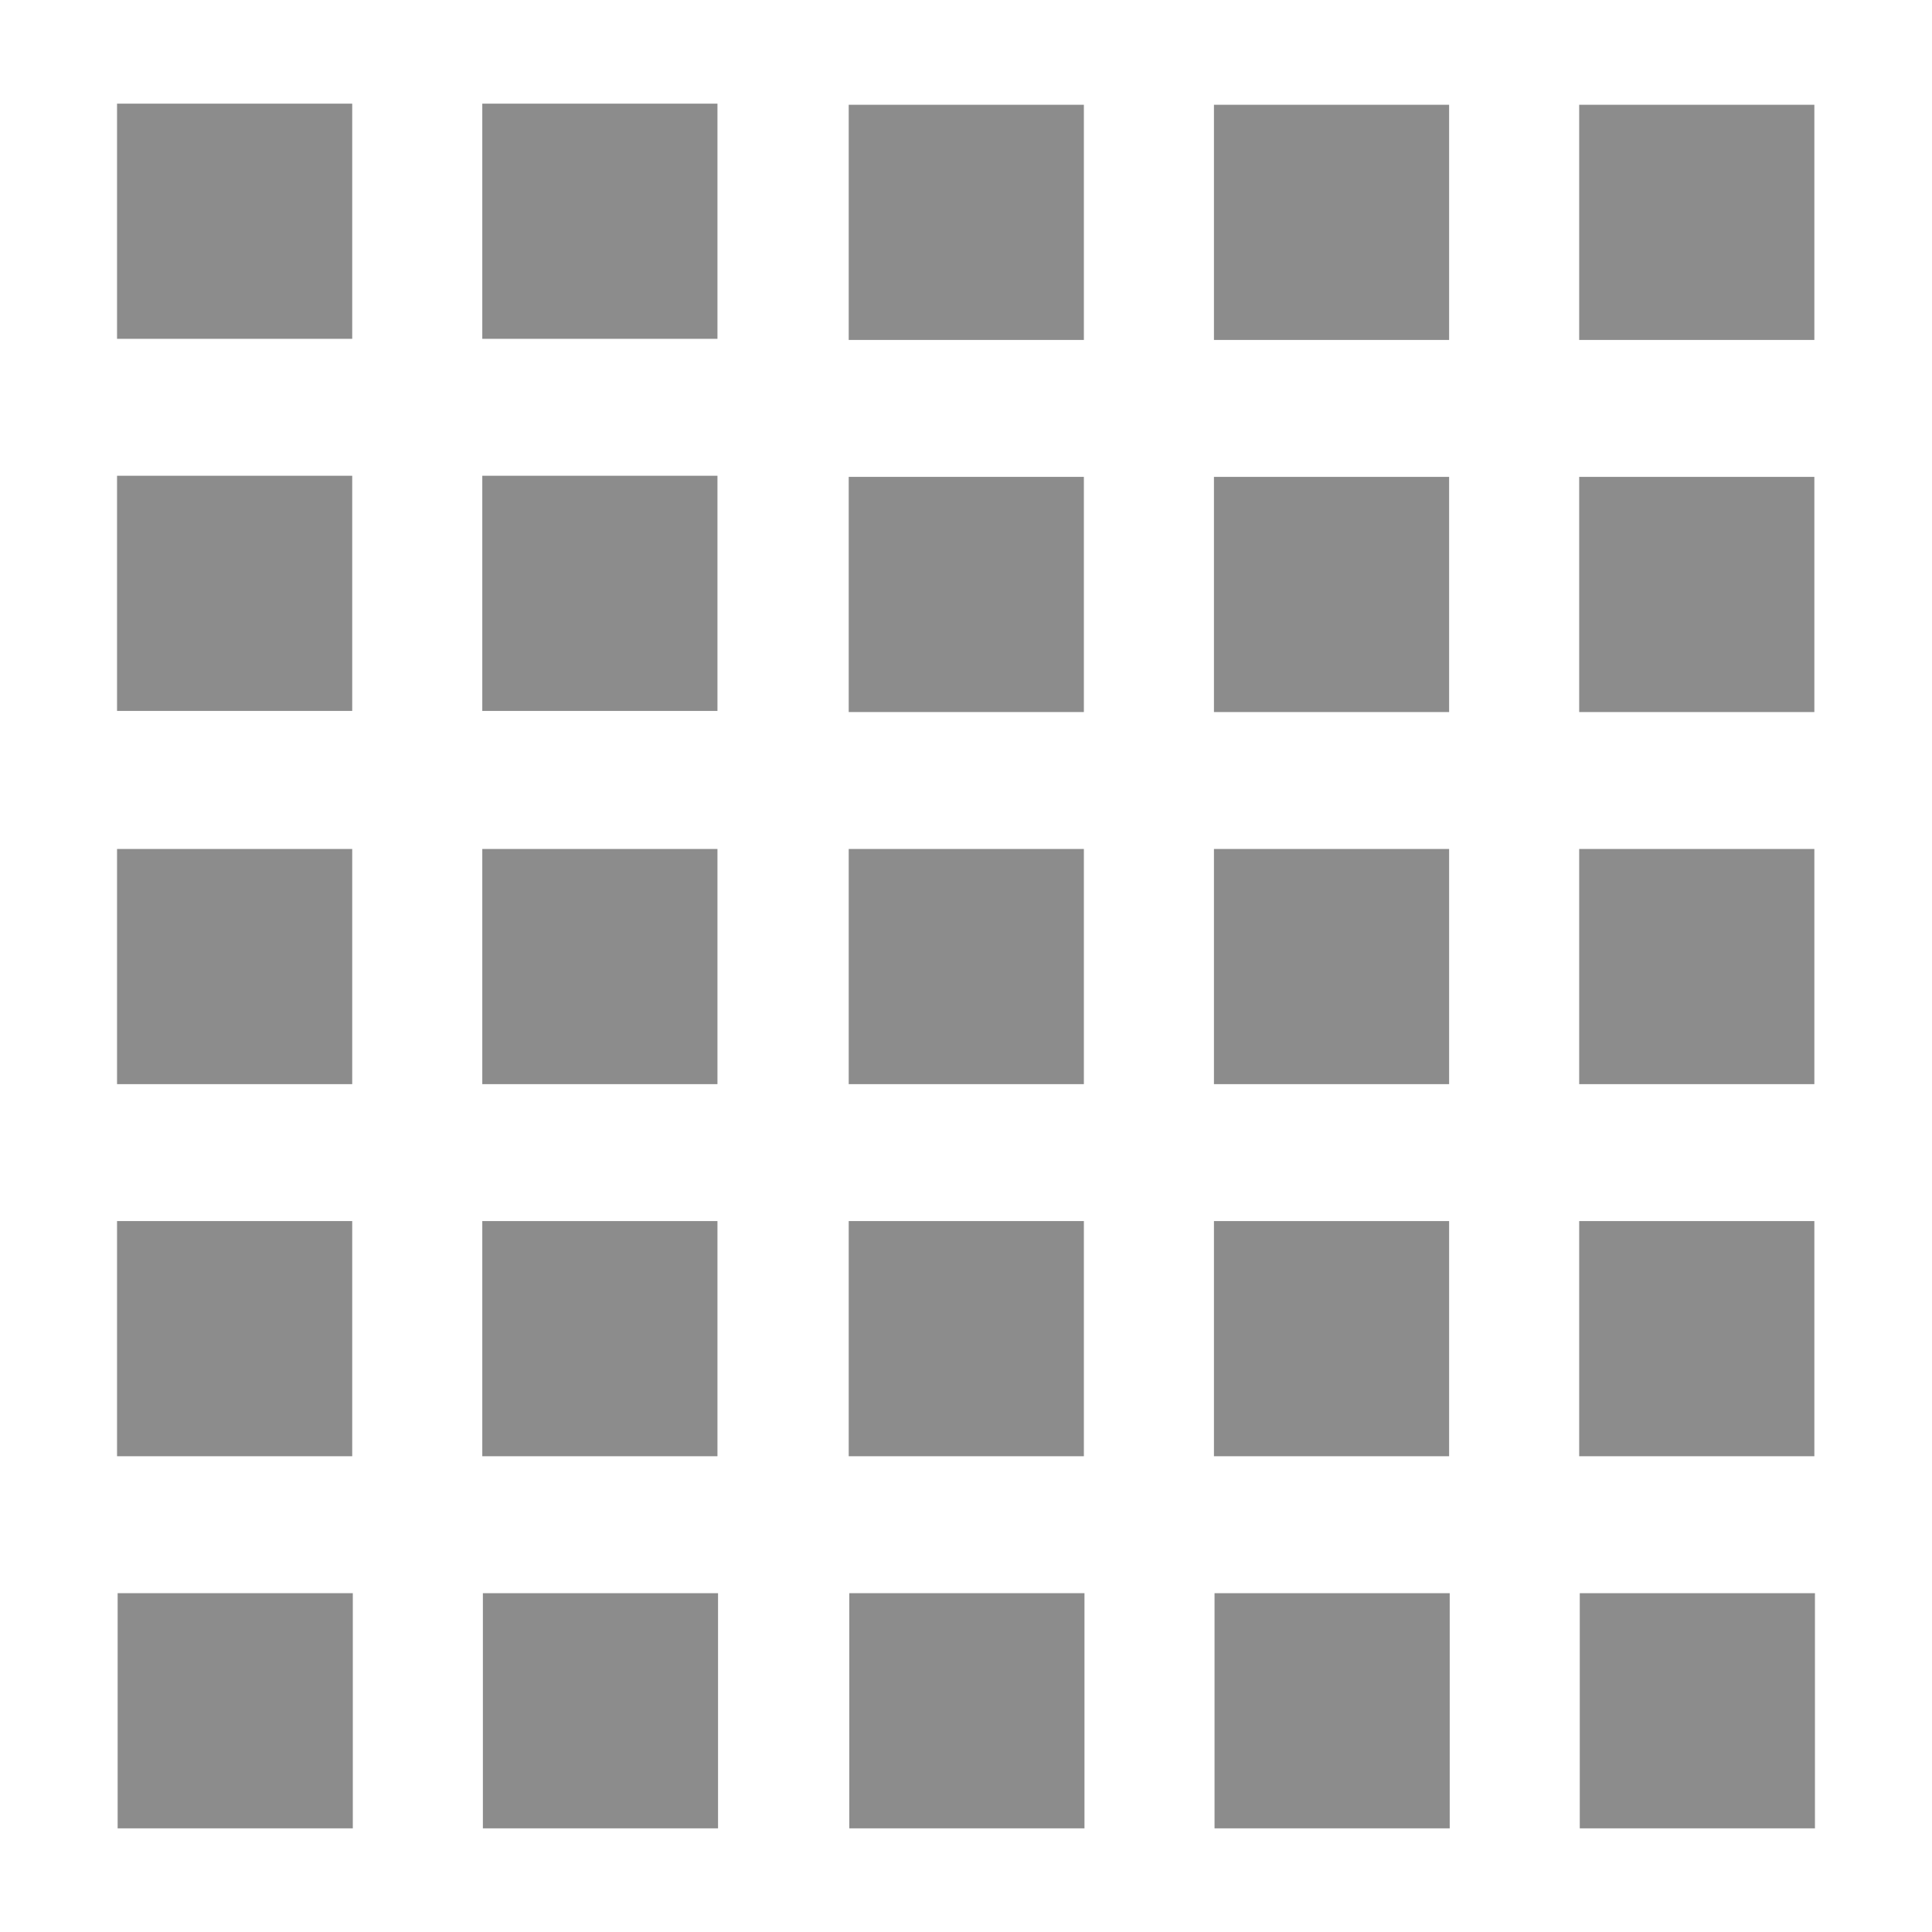
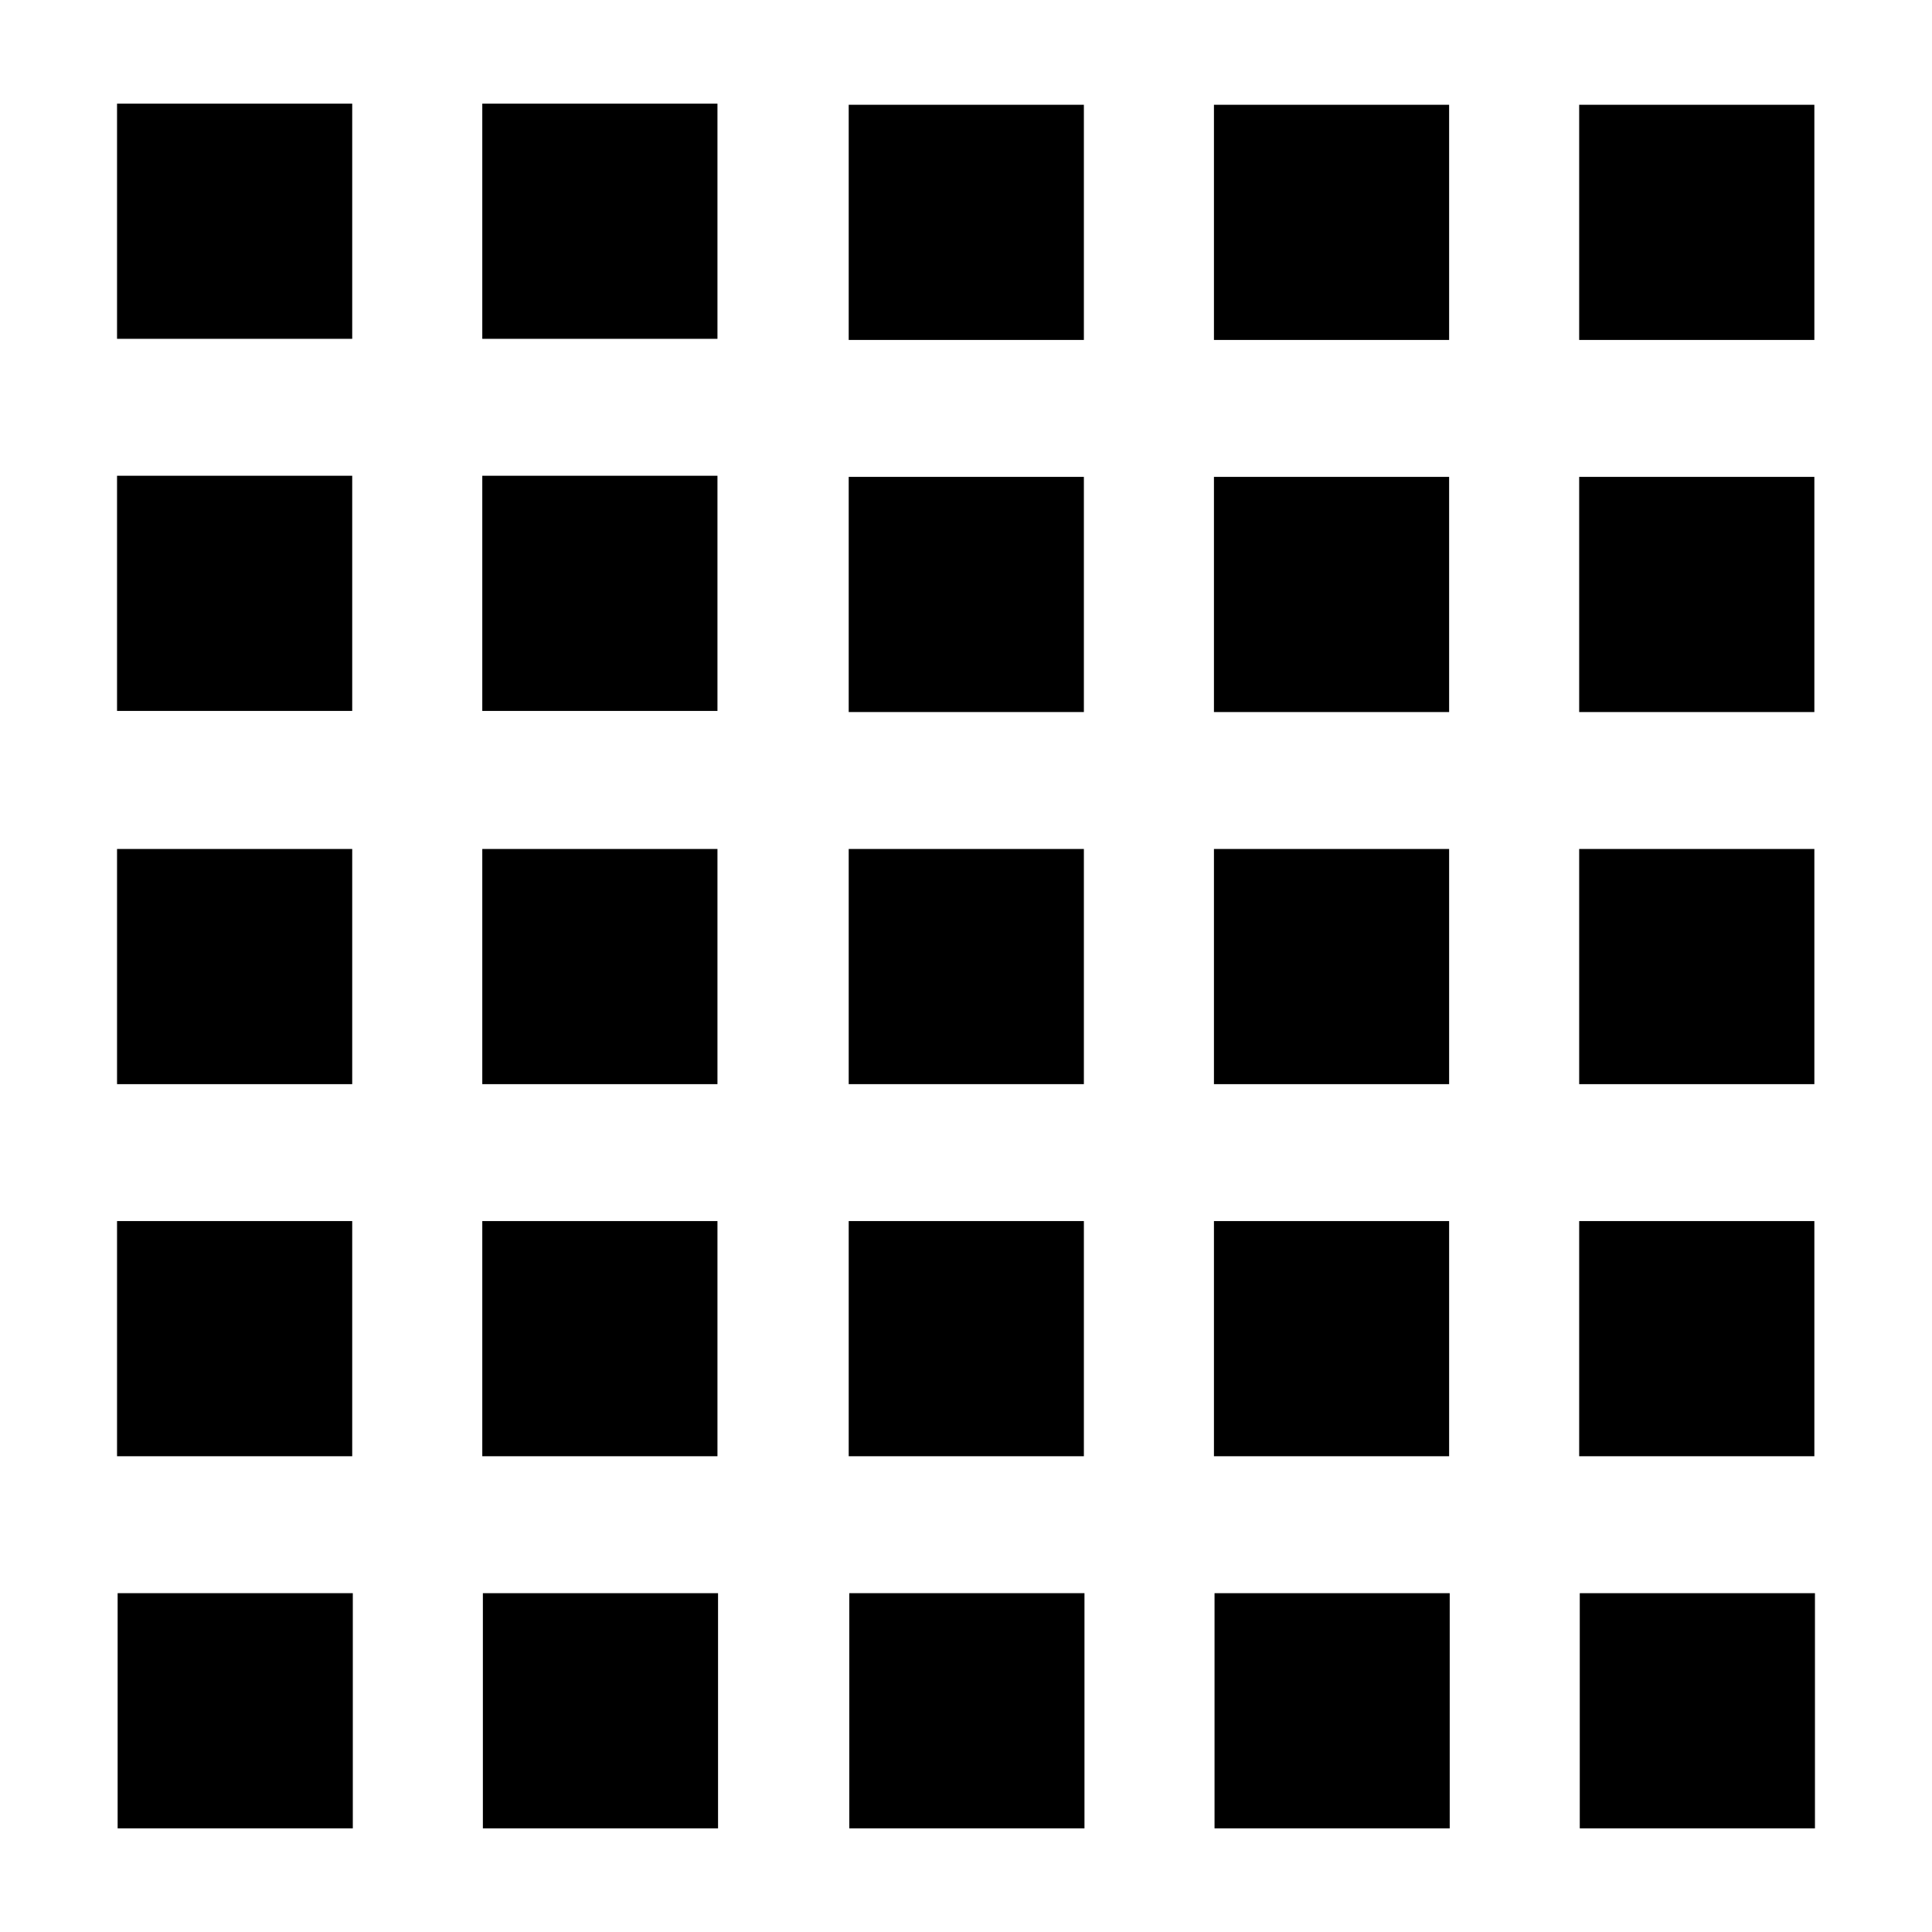
<svg xmlns="http://www.w3.org/2000/svg" version="1.1" id="Layer_1" x="0px" y="0px" width="500" height="500" viewBox="0 0 500 500" enable-background="new 0 0 480 480" xml:space="preserve">
  <defs id="defs134" />
-   <rect x="30.291" y="26.825" width="60.862" height="60.862" id="rect82" style="fill:#8c8c8c" />
-   <rect x="124.815" y="26.826" width="60.862" height="60.863" id="rect84" style="fill:#8c8c8c" />
-   <rect x="30.291" y="123.124" width="60.862" height="60.861" id="rect86" style="fill:#8c8c8c" />
-   <rect x="124.815" y="123.125" width="60.862" height="60.862" id="rect88" style="fill:#8c8c8c" />
-   <rect x="219.645" y="27.115" width="60.861" height="60.862" id="rect90" style="fill:#8c8c8c" />
-   <rect x="314.168" y="27.116" width="60.863" height="60.862" id="rect92" style="fill:#8c8c8c" />
-   <rect x="219.645" y="123.415" width="60.861" height="60.861" id="rect94" style="fill:#8c8c8c" />
-   <rect x="314.168" y="123.416" width="60.863" height="60.862" id="rect96" style="fill:#8c8c8c" />
-   <rect x="30.291" y="219.713" width="60.862" height="60.864" id="rect98" style="fill:#8c8c8c" />
-   <rect x="124.815" y="219.713" width="60.862" height="60.864" id="rect100" style="fill:#8c8c8c" />
-   <rect x="30.291" y="316.011" width="60.862" height="60.863" id="rect102" style="fill:#8c8c8c" />
-   <rect x="124.815" y="316.013" width="60.862" height="60.861" id="rect104" style="fill:#8c8c8c" />
-   <rect x="219.645" y="219.713" width="60.861" height="60.862" id="rect106" style="fill:#8c8c8c" />
-   <rect x="314.168" y="219.713" width="60.863" height="60.864" id="rect108" style="fill:#8c8c8c" />
-   <rect x="219.645" y="316.011" width="60.861" height="60.863" id="rect110" style="fill:#8c8c8c" />
-   <rect x="314.168" y="316.013" width="60.863" height="60.861" id="rect112" style="fill:#8c8c8c" />
-   <rect x="408.691" y="27.116" width="60.863" height="60.862" id="rect114" style="fill:#8c8c8c" />
-   <rect x="408.691" y="123.416" width="60.863" height="60.862" id="rect116" style="fill:#8c8c8c" />
-   <rect x="408.691" y="219.713" width="60.863" height="60.864" id="rect118" style="fill:#8c8c8c" />
-   <rect x="408.691" y="316.013" width="60.863" height="60.861" id="rect120" style="fill:#8c8c8c" />
-   <rect x="30.444" y="412.312" width="60.862" height="60.863" id="rect122" style="fill:#8c8c8c" />
-   <rect x="124.968" y="412.315" width="60.862" height="60.861" id="rect124" style="fill:#8c8c8c" />
-   <rect x="219.798" y="412.312" width="60.862" height="60.863" id="rect126" style="fill:#8c8c8c" />
-   <rect x="314.32" y="412.315" width="60.865" height="60.861" id="rect128" style="fill:#8c8c8c" />
-   <rect x="408.843" y="412.315" width="60.865" height="60.861" id="rect130" style="fill:#8c8c8c" />
+   <rect x="30.291" y="26.825" width="60.862" height="60.862" id="rect82" style="fill:#000000" />
+   <rect x="124.815" y="26.826" width="60.862" height="60.863" id="rect84" style="fill:#000000" />
+   <rect x="30.291" y="123.124" width="60.862" height="60.861" id="rect86" style="fill:#000000" />
+   <rect x="124.815" y="123.125" width="60.862" height="60.862" id="rect88" style="fill:#000000" />
+   <rect x="219.645" y="27.115" width="60.861" height="60.862" id="rect90" style="fill:#000000" />
+   <rect x="314.168" y="27.116" width="60.863" height="60.862" id="rect92" style="fill:#000000" />
+   <rect x="219.645" y="123.415" width="60.861" height="60.861" id="rect94" style="fill:#000000" />
+   <rect x="314.168" y="123.416" width="60.863" height="60.862" id="rect96" style="fill:#000000" />
+   <rect x="30.291" y="219.713" width="60.862" height="60.864" id="rect98" style="fill:#000000" />
+   <rect x="124.815" y="219.713" width="60.862" height="60.864" id="rect100" style="fill:#000000" />
+   <rect x="30.291" y="316.011" width="60.862" height="60.863" id="rect102" style="fill:#000000" />
+   <rect x="124.815" y="316.013" width="60.862" height="60.861" id="rect104" style="fill:#000000" />
+   <rect x="219.645" y="219.713" width="60.861" height="60.862" id="rect106" style="fill:#000000" />
+   <rect x="314.168" y="219.713" width="60.863" height="60.864" id="rect108" style="fill:#000000" />
+   <rect x="219.645" y="316.011" width="60.861" height="60.863" id="rect110" style="fill:#000000" />
+   <rect x="314.168" y="316.013" width="60.863" height="60.861" id="rect112" style="fill:#000000" />
+   <rect x="408.691" y="27.116" width="60.863" height="60.862" id="rect114" style="fill:#000000" />
+   <rect x="408.691" y="123.416" width="60.863" height="60.862" id="rect116" style="fill:#000000" />
+   <rect x="408.691" y="219.713" width="60.863" height="60.864" id="rect118" style="fill:#000000" />
+   <rect x="408.691" y="316.013" width="60.863" height="60.861" id="rect120" style="fill:#000000" />
+   <rect x="30.444" y="412.312" width="60.862" height="60.863" id="rect122" style="fill:#000000" />
+   <rect x="124.968" y="412.315" width="60.862" height="60.861" id="rect124" style="fill:#000000" />
+   <rect x="219.798" y="412.312" width="60.862" height="60.863" id="rect126" style="fill:#000000" />
+   <rect x="314.32" y="412.315" width="60.865" height="60.861" id="rect128" style="fill:#000000" />
+   <rect x="408.843" y="412.315" width="60.865" height="60.861" id="rect130" style="fill:#000000" />
</svg>
